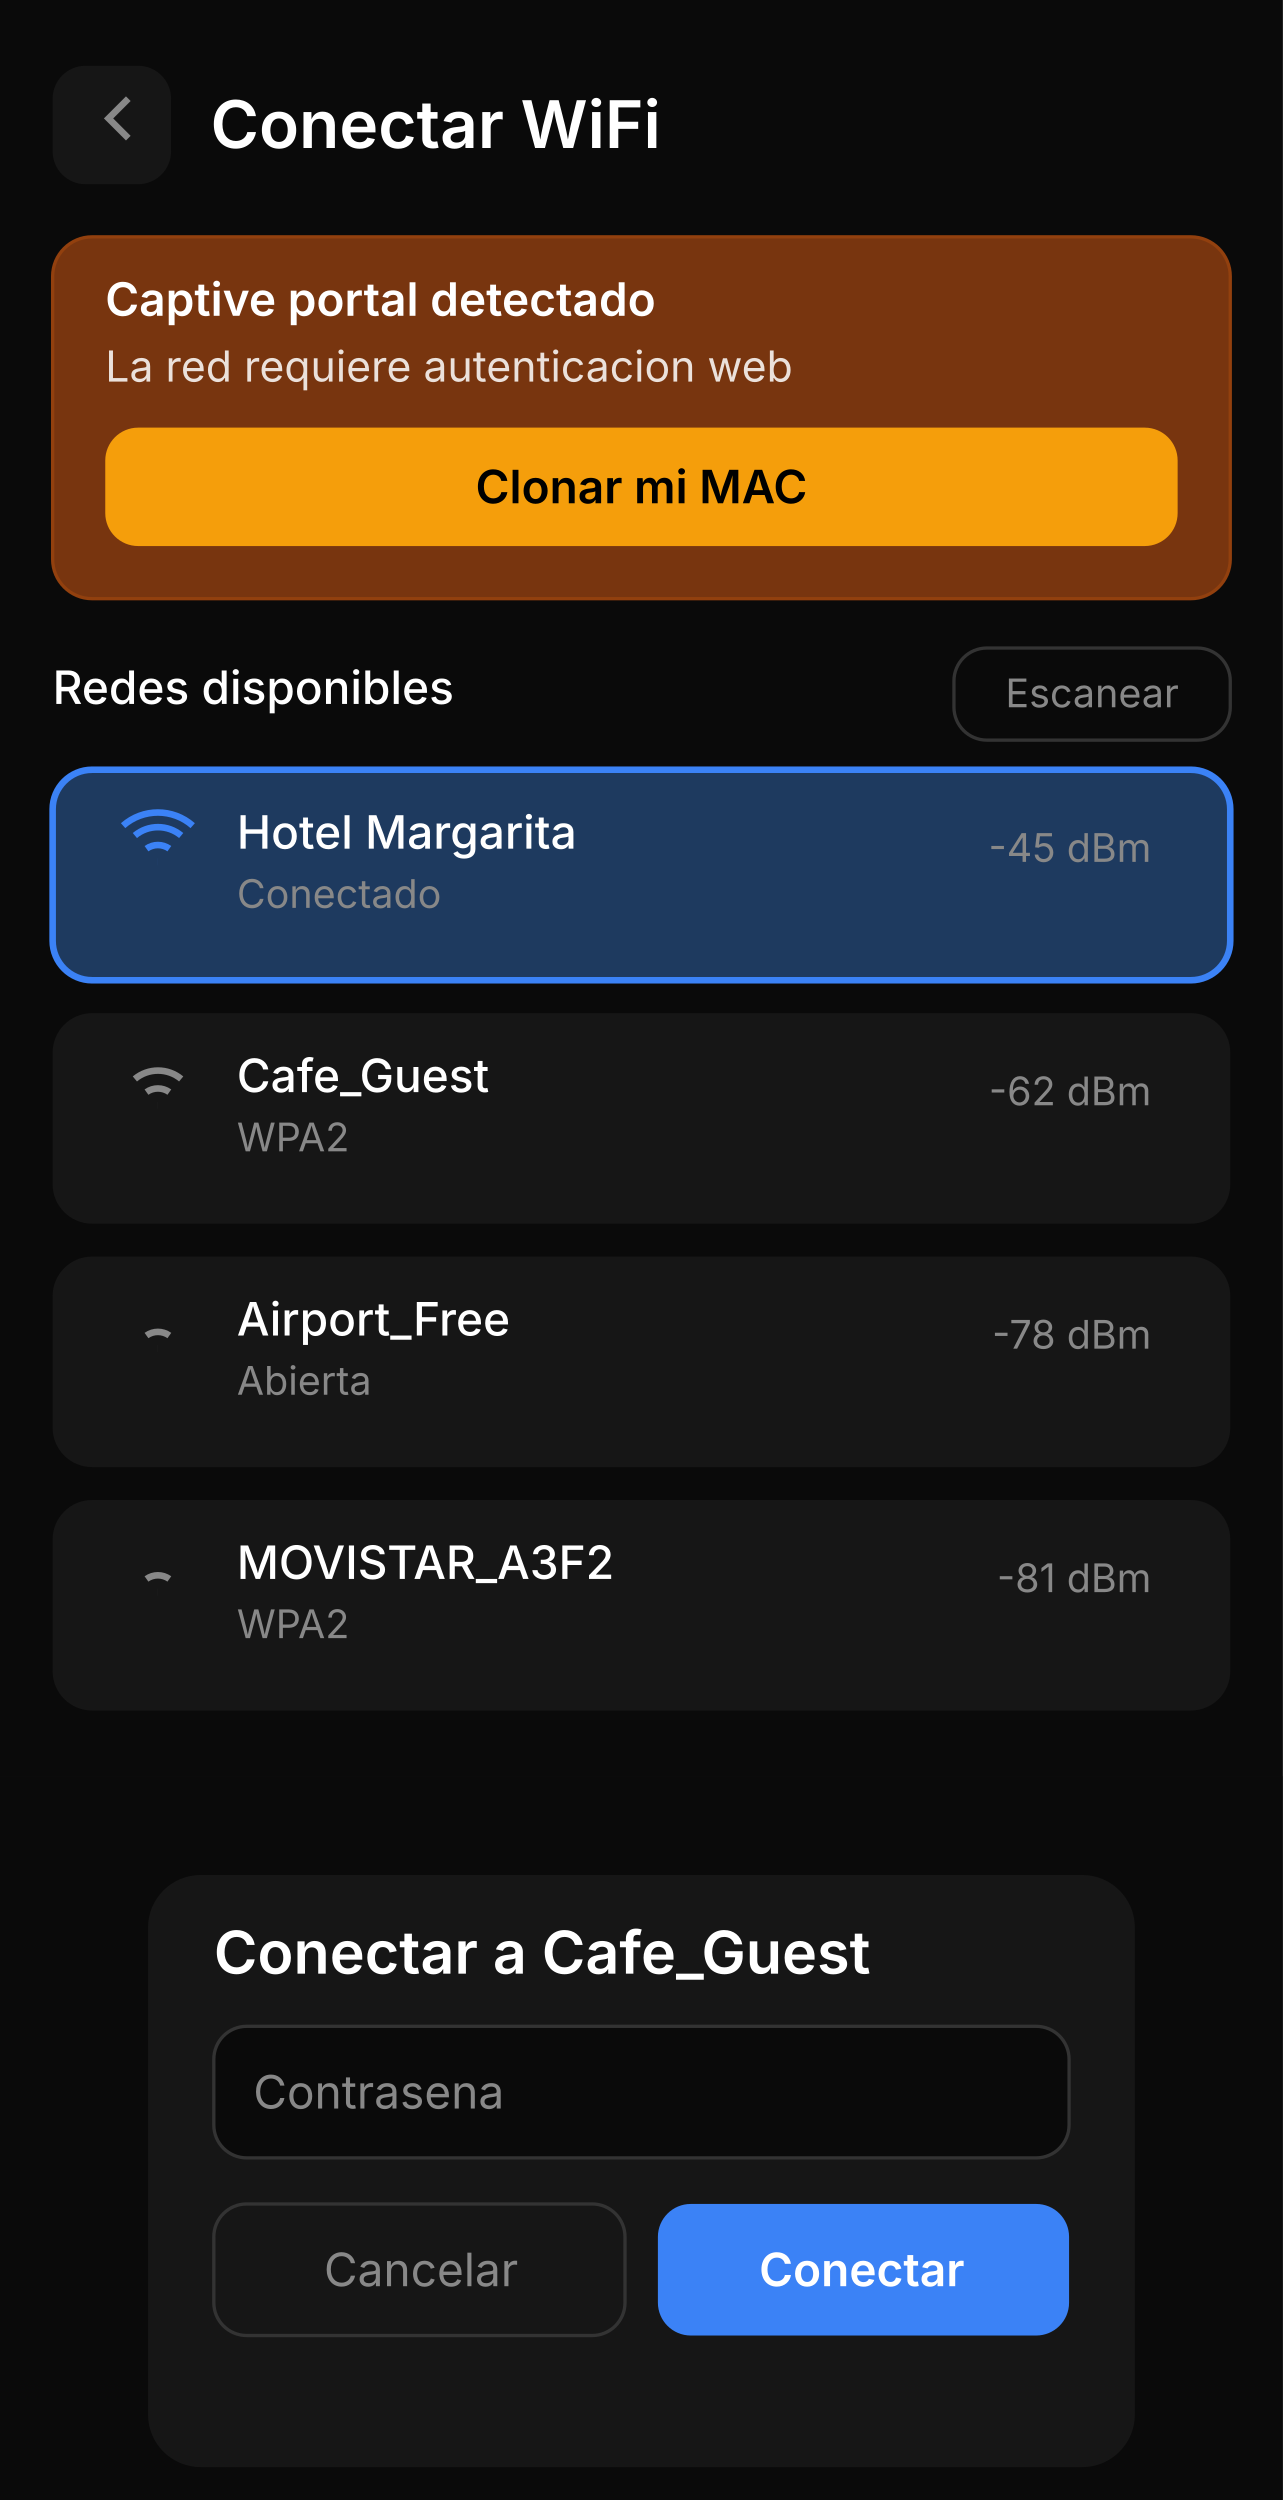
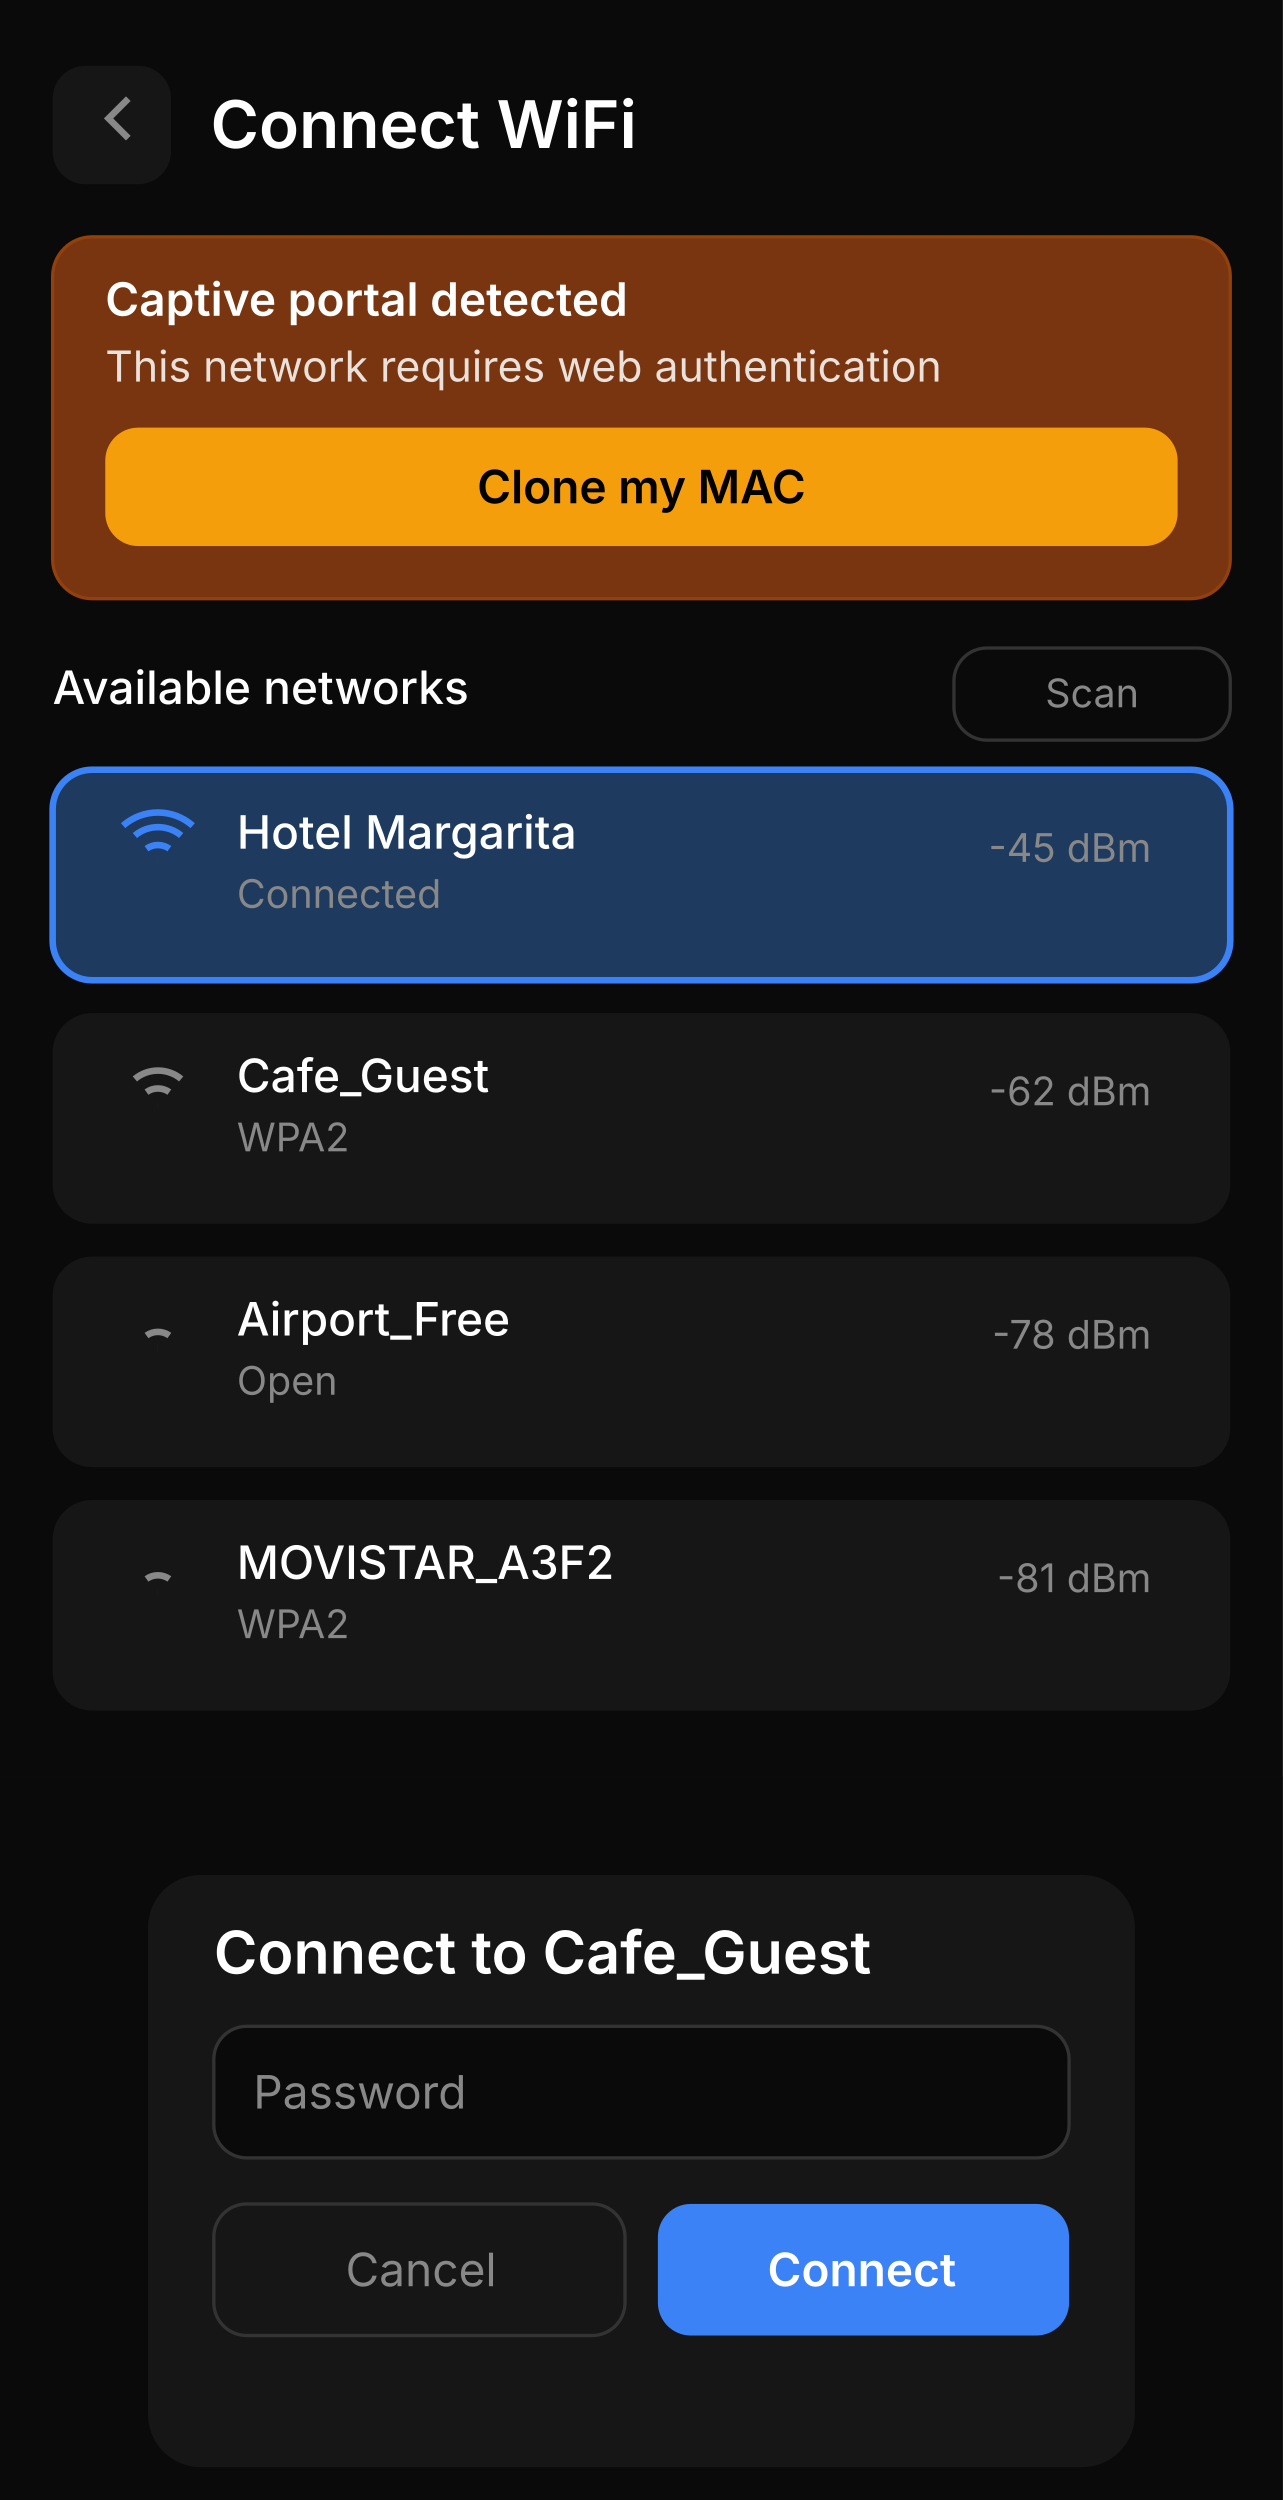
<svg xmlns="http://www.w3.org/2000/svg" viewBox="0 0 390 760" width="390" height="760">
  <defs>
    <style>
      .bg { fill: #0a0a0a; }
      .card { fill: #161616; rx: 14; ry: 14; }
      .card-sm { fill: #161616; rx: 12; ry: 12; }
      .card-connected { fill: #1e3a5f; rx: 12; ry: 12; stroke: #3b82f6; stroke-width: 2; }
      .text-primary { fill: #ffffff; font-family: -apple-system, 'Segoe UI', sans-serif; }
      .text-secondary { fill: #888888; font-family: -apple-system, 'Segoe UI', sans-serif; }
      .text-green { fill: #22c55e; font-family: -apple-system, 'Segoe UI', sans-serif; }
      .text-blue { fill: #3b82f6; font-family: -apple-system, 'Segoe UI', sans-serif; }
      .text-dark { fill: #000000; font-family: -apple-system, 'Segoe UI', sans-serif; }
      .alert-warning { fill: #78350f; rx: 12; ry: 12; stroke: #92400e; stroke-width: 1; }
      .btn-amber { fill: #f59e0b; rx: 10; ry: 10; }
      .btn-outline { fill: none; stroke: #333333; stroke-width: 1; rx: 10; ry: 10; }
      .back-btn { fill: #161616; rx: 10; ry: 10; }
      .wifi-icon { stroke: #888888; fill: none; stroke-width: 2; }
      .wifi-icon-blue { stroke: #3b82f6; fill: none; stroke-width: 2; }
      .modal-overlay { fill: rgba(0,0,0,0.7); }
      .modal-box { fill: #161616; rx: 16; ry: 16; }
      .input-field { fill: #0a0a0a; stroke: #333333; stroke-width: 1; rx: 10; ry: 10; }
      .btn-blue { fill: #3b82f6; rx: 10; ry: 10; }
    </style>
  </defs>
  <rect width="390" height="760" class="bg" />
  <rect x="16" y="20" width="36" height="36" class="back-btn" />
  <path d="M39 30 l-6 6 6 6" stroke="#888888" fill="none" stroke-width="2" />
-   <text x="64" y="45" class="text-primary" font-size="20" font-weight="600">Conectar WiFi</text>
+   <text x="64" y="45" class="text-primary" font-size="20" font-weight="600">Connect WiFi</text>
  <rect x="16" y="72" width="358" height="110" class="alert-warning" />
-   <text x="32" y="96" class="text-primary" font-size="14" font-weight="600">Captive portal detectado</text>
-   <text x="32" y="116" class="text-primary" font-size="13" opacity="0.85">La red requiere autenticacion web</text>
+   <text x="32" y="96" class="text-primary" font-size="14" font-weight="600">Captive portal detected</text>
+   <text x="32" y="116" class="text-primary" font-size="13" opacity="0.85">This network requires web authentication</text>
  <rect x="32" y="130" width="326" height="36" class="btn-amber" />
-   <text x="195" y="153" text-anchor="middle" class="text-dark" font-size="14" font-weight="600">Clonar mi MAC</text>
-   <text x="16" y="214" class="text-primary" font-size="14" font-weight="500">Redes disponibles</text>
+   <text x="195" y="153" text-anchor="middle" class="text-dark" font-size="14" font-weight="600">Clone my MAC</text>
+   <text x="16" y="214" class="text-primary" font-size="14" font-weight="500">Available networks</text>
  <rect x="290" y="197" width="84" height="28" class="btn-outline" />
-   <text x="332" y="215" text-anchor="middle" class="text-secondary" font-size="12">Escanear</text>
+   <text x="332" y="215" text-anchor="middle" class="text-secondary" font-size="12">Scan</text>
  <rect x="16" y="234" width="358" height="64" class="card-connected" />
  <path d="M41 254 a11 11 0 0 1 14.08 0 M37.42 251 a16 16 0 0 1 21.16 0 M44.53 258 a6 6 0 0 1 6.95 0 M48 262 h.01" class="wifi-icon-blue" />
  <text x="72" y="258" class="text-primary" font-size="14" font-weight="500">Hotel Margarita</text>
-   <text x="72" y="276" class="text-secondary" font-size="12">Conectado</text>
+   <text x="72" y="276" class="text-secondary" font-size="12">Connected</text>
  <text x="350" y="262" text-anchor="end" class="text-secondary" font-size="12">-45 dBm</text>
  <rect x="16" y="308" width="358" height="64" class="card-sm" />
  <path d="M41 328 a11 11 0 0 1 14.08 0 M44.53 332 a6 6 0 0 1 6.95 0 M48 336 h.01" class="wifi-icon" />
  <text x="72" y="332" class="text-primary" font-size="14" font-weight="500">Cafe_Guest</text>
  <text x="72" y="350" class="text-secondary" font-size="12">WPA2</text>
  <text x="350" y="336" text-anchor="end" class="text-secondary" font-size="12">-62 dBm</text>
  <rect x="16" y="382" width="358" height="64" class="card-sm" />
  <path d="M44.53 406 a6 6 0 0 1 6.95 0 M48 410 h.01" class="wifi-icon" />
  <text x="72" y="406" class="text-primary" font-size="14" font-weight="500">Airport_Free</text>
-   <text x="72" y="424" class="text-secondary" font-size="12">Abierta</text>
+   <text x="72" y="424" class="text-secondary" font-size="12">Open</text>
  <text x="350" y="410" text-anchor="end" class="text-secondary" font-size="12">-78 dBm</text>
  <rect x="16" y="456" width="358" height="64" class="card-sm" />
  <path d="M44.53 480 a6 6 0 0 1 6.95 0 M48 484 h.01" class="wifi-icon" />
  <text x="72" y="480" class="text-primary" font-size="14" font-weight="500">MOVISTAR_A3F2</text>
  <text x="72" y="498" class="text-secondary" font-size="12">WPA2</text>
  <text x="350" y="484" text-anchor="end" class="text-secondary" font-size="12">-81 dBm</text>
  <rect x="0" y="540" width="390" height="220" fill="#0a0a0a" opacity="0.5" />
  <rect x="45" y="570" width="300" height="180" class="modal-box" />
-   <text x="65" y="600" class="text-primary" font-size="18" font-weight="600">Conectar a Cafe_Guest</text>
+   <text x="65" y="600" class="text-primary" font-size="18" font-weight="600">Connect to Cafe_Guest</text>
  <rect x="65" y="616" width="260" height="40" class="input-field" />
-   <text x="77" y="641" class="text-secondary" font-size="14">Contrasena</text>
+   <text x="77" y="641" class="text-secondary" font-size="14">Password</text>
  <rect x="65" y="670" width="125" height="40" class="btn-outline" />
-   <text x="128" y="695" text-anchor="middle" class="text-secondary" font-size="14">Cancelar</text>
+   <text x="128" y="695" text-anchor="middle" class="text-secondary" font-size="14">Cancel</text>
  <rect x="200" y="670" width="125" height="40" class="btn-blue" />
-   <text x="262" y="695" text-anchor="middle" class="text-primary" font-size="14" font-weight="600">Conectar</text>
+   <text x="262" y="695" text-anchor="middle" class="text-primary" font-size="14" font-weight="600">Connect</text>
</svg>
